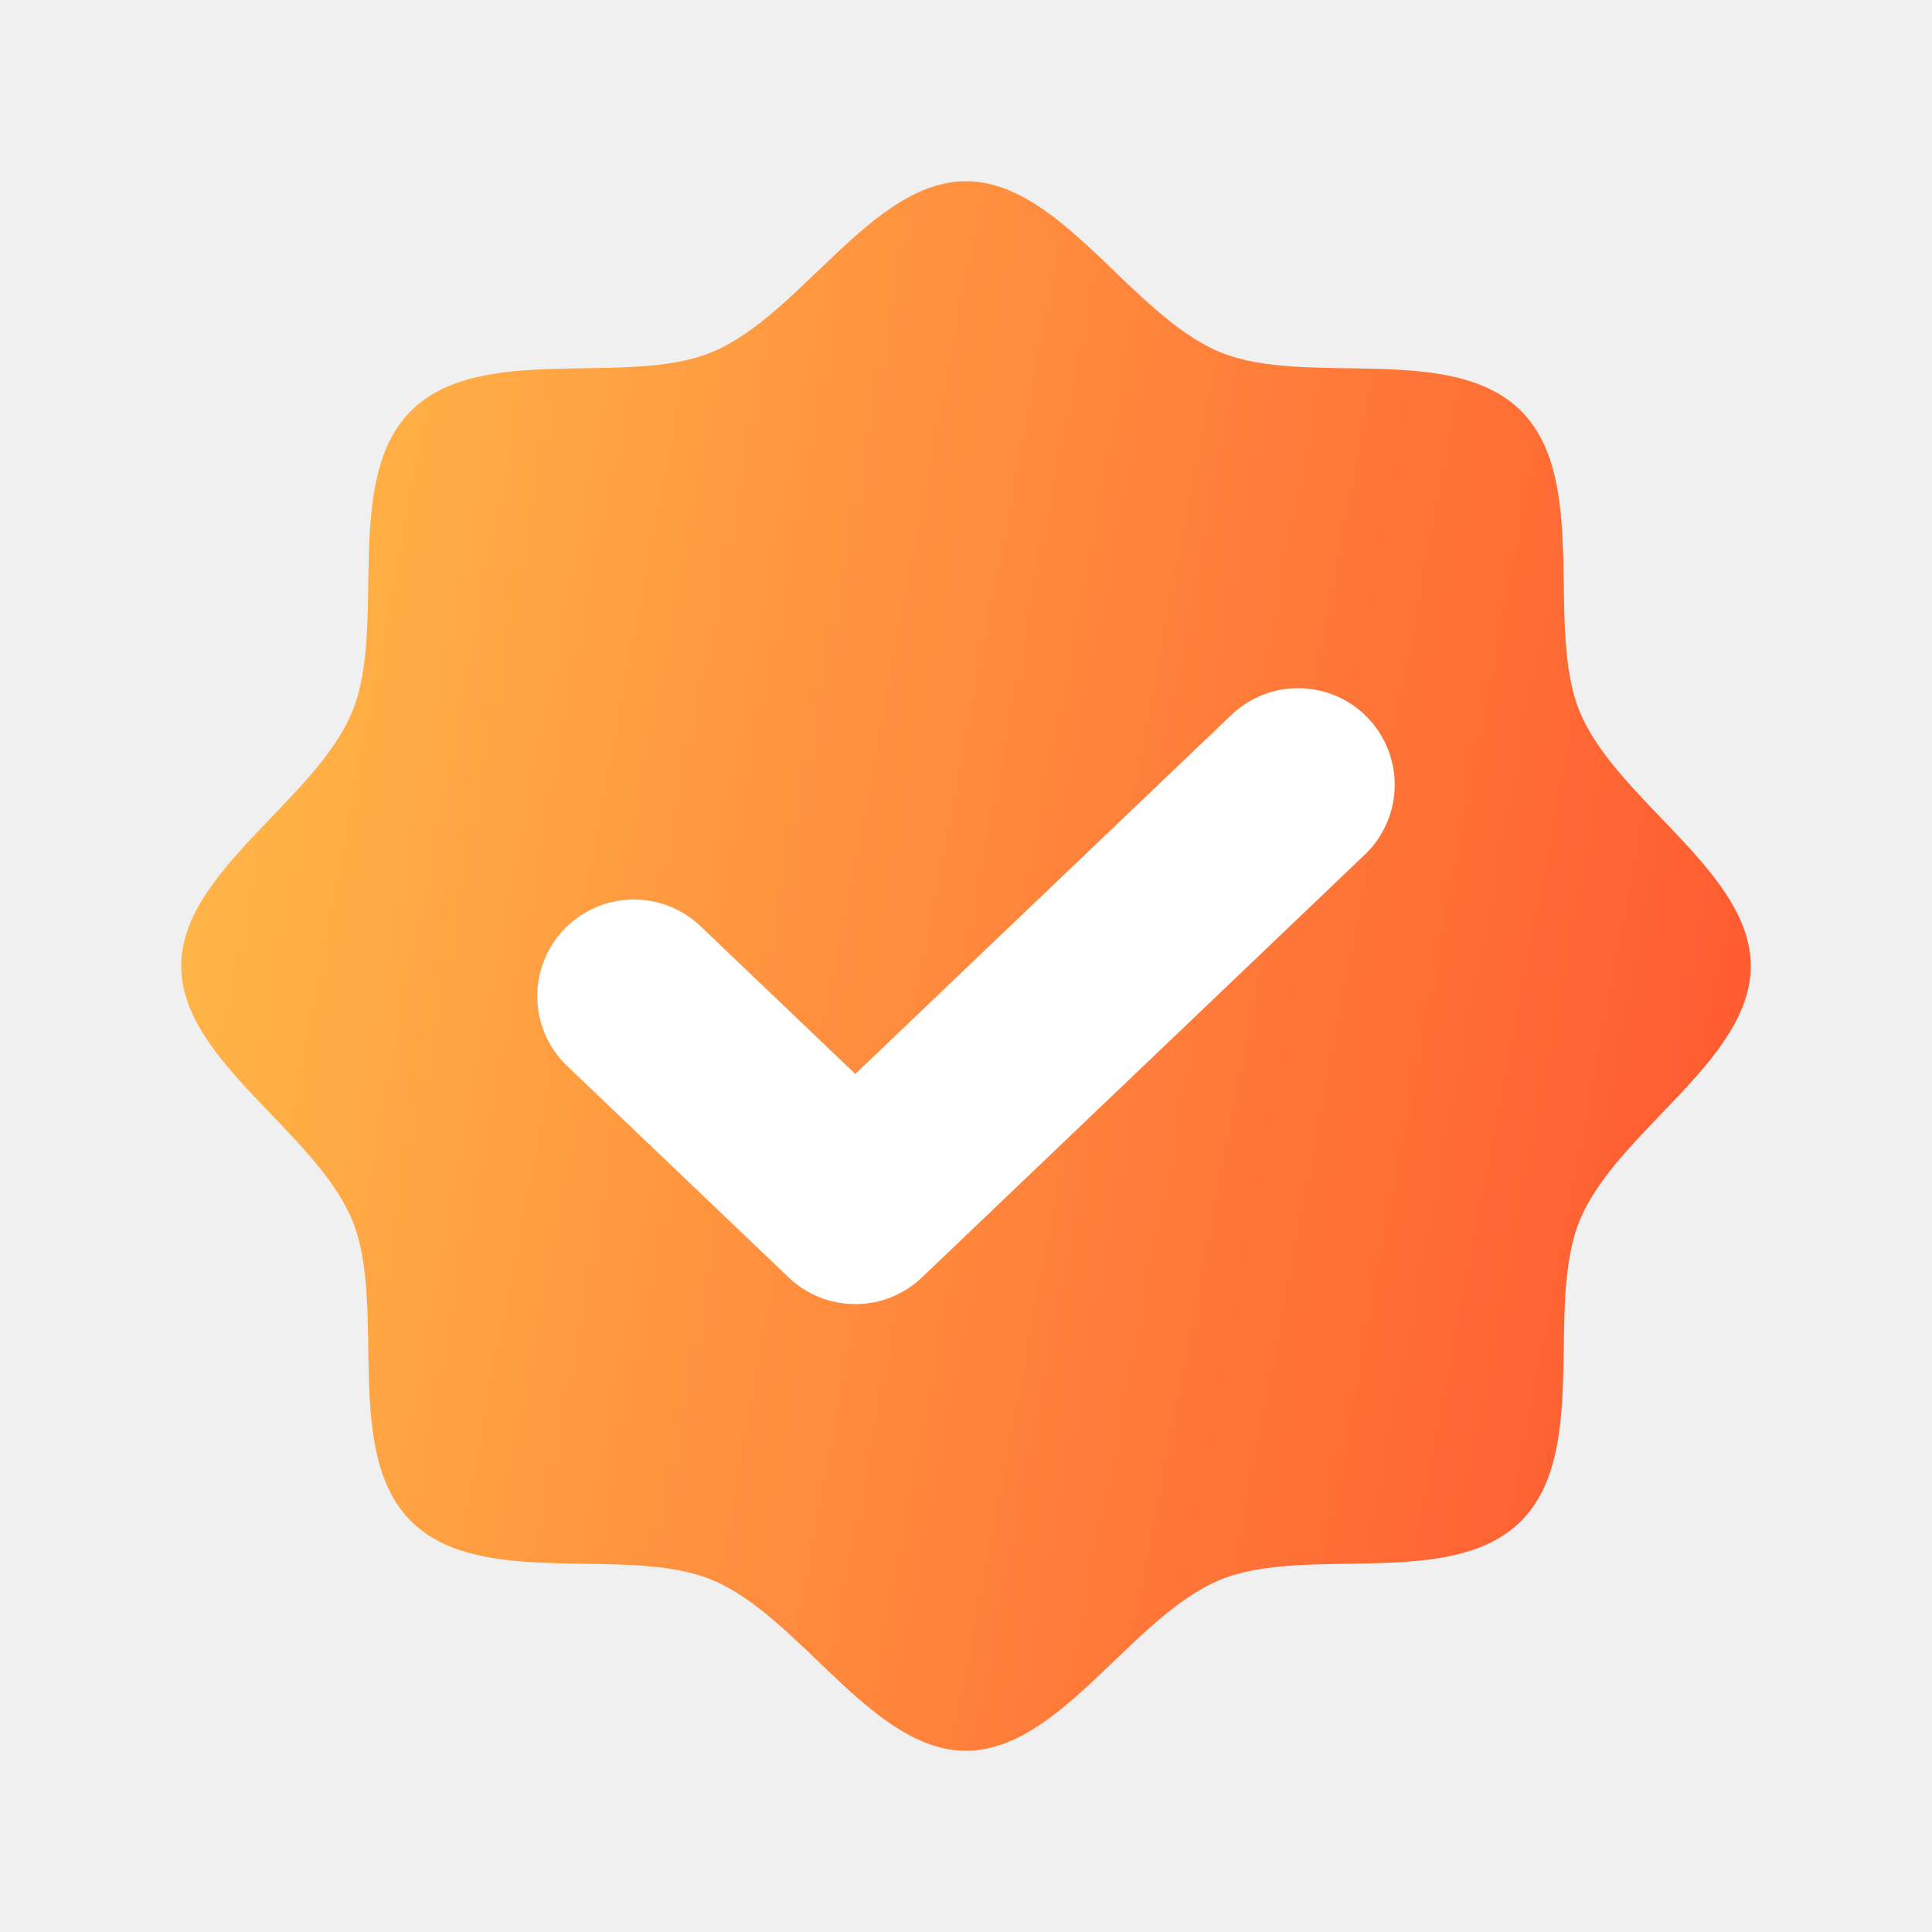
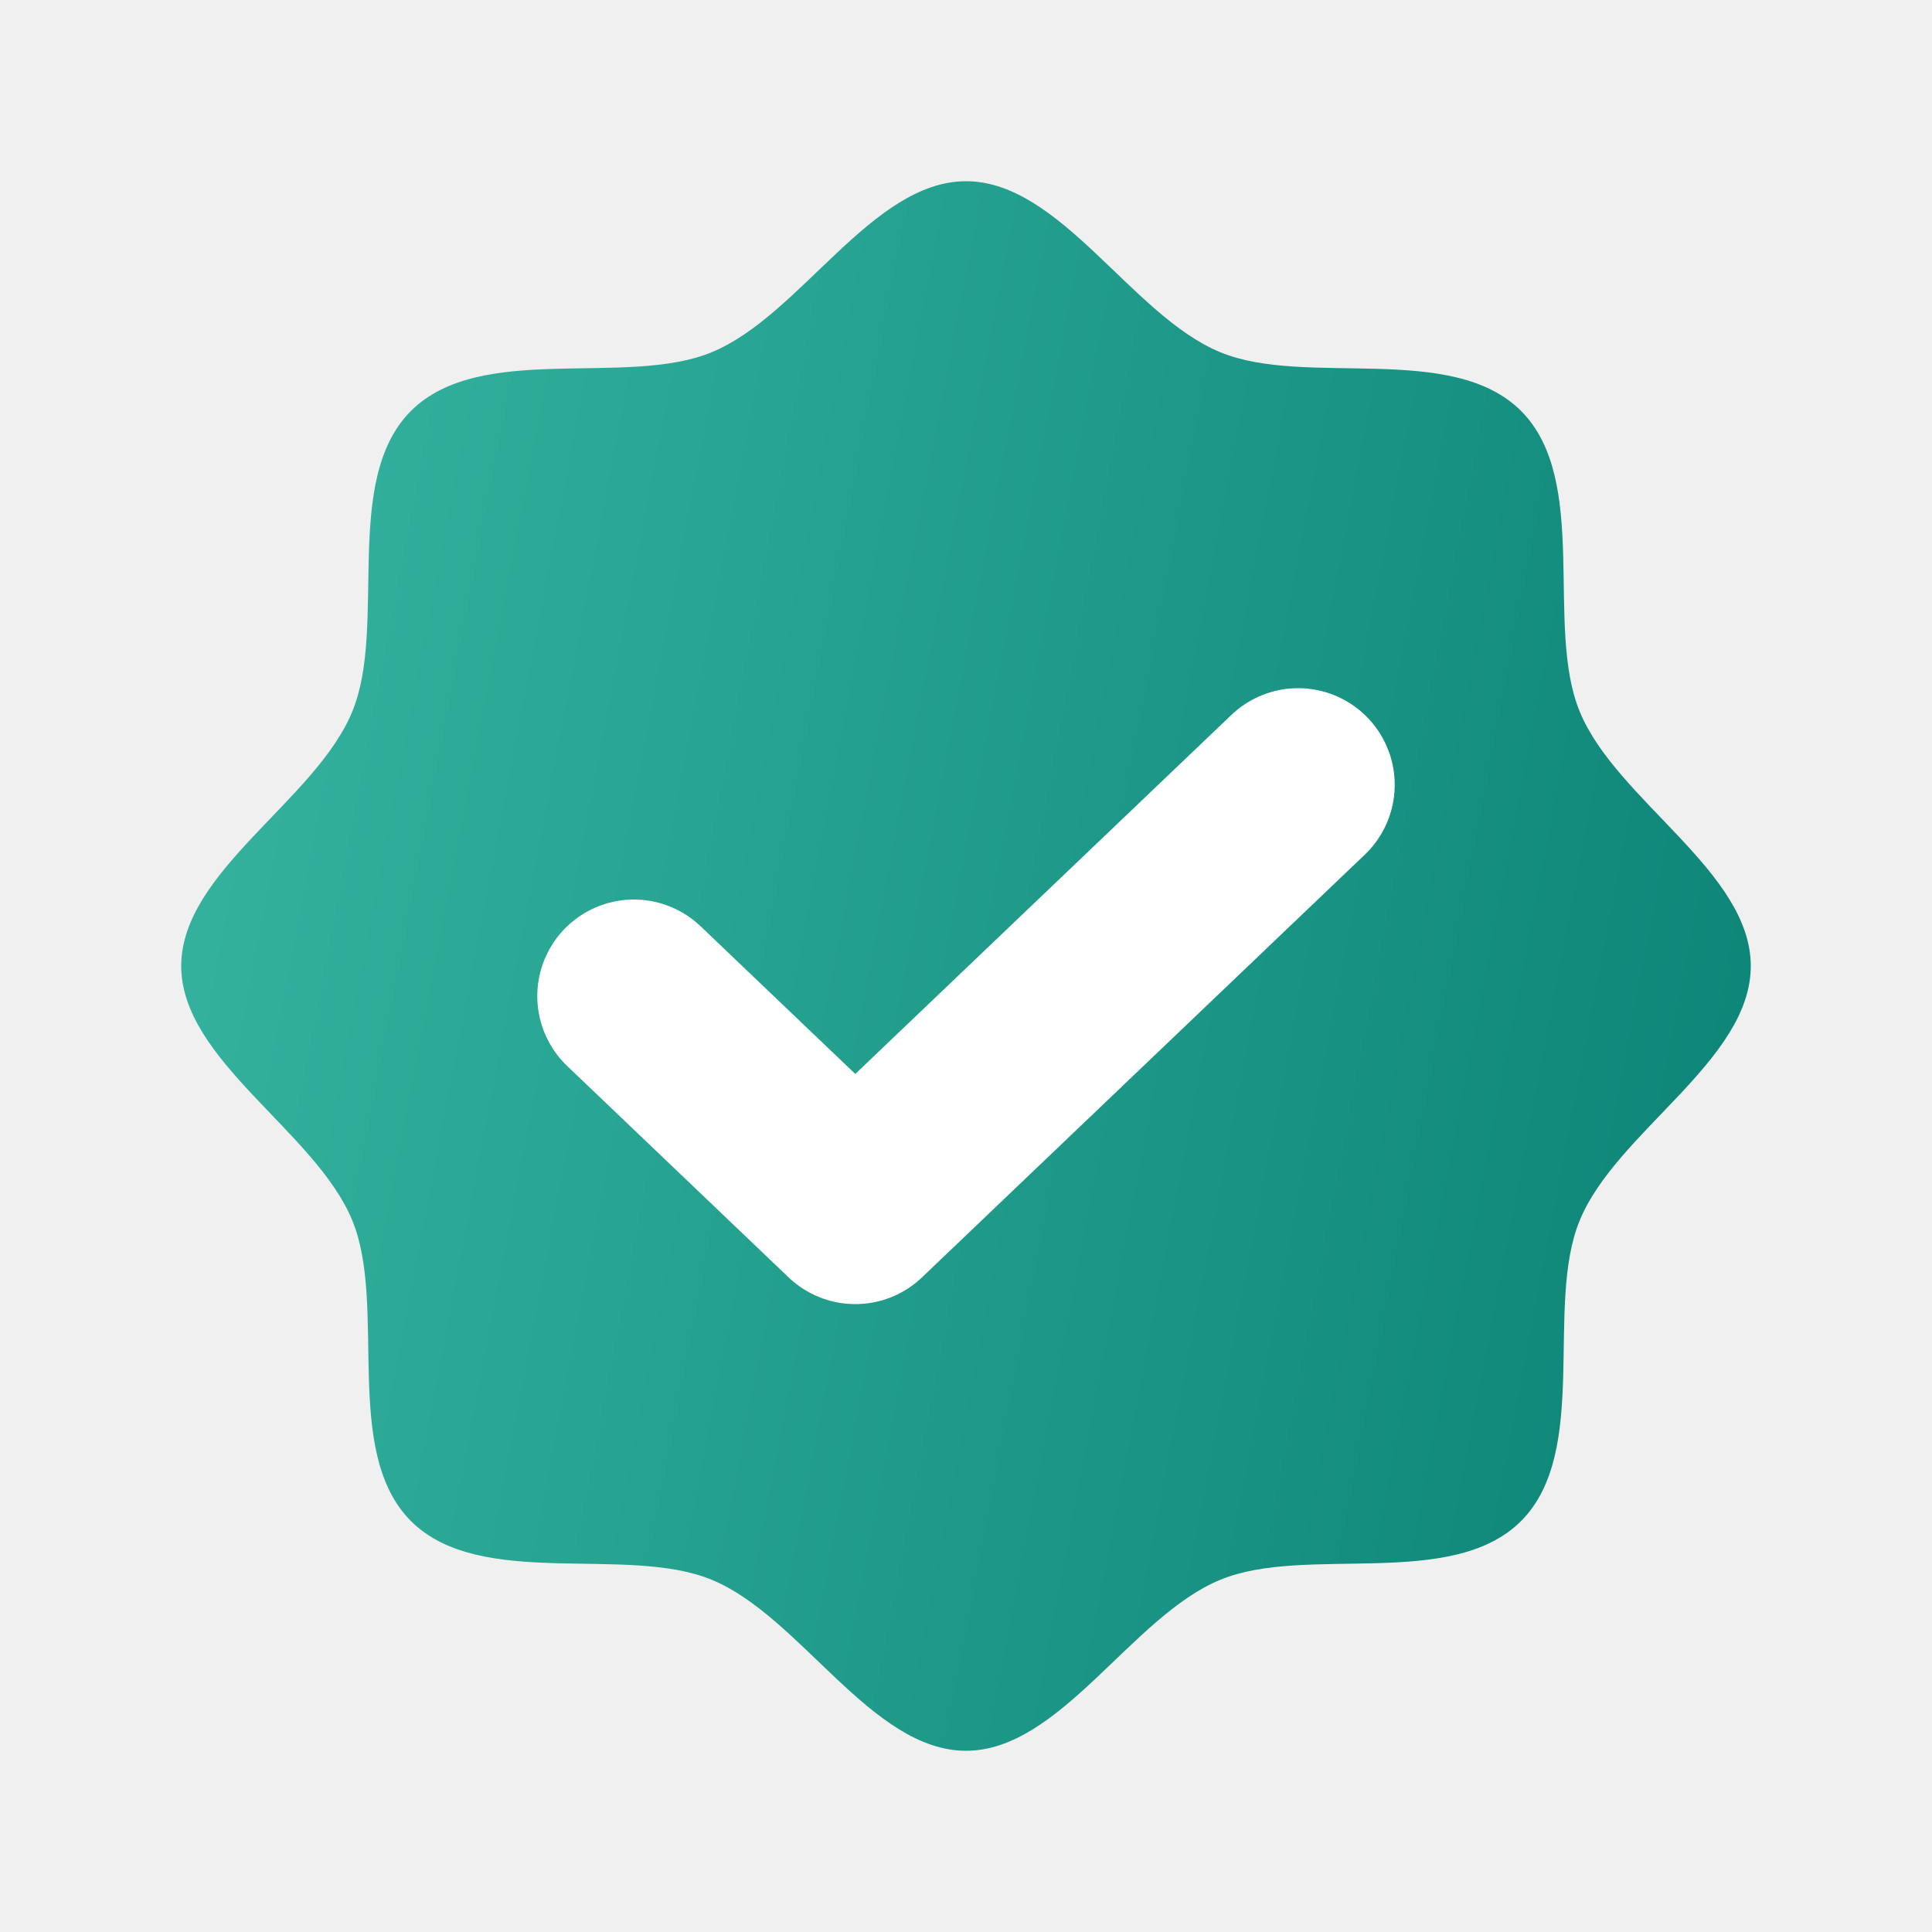
- <svg xmlns="http://www.w3.org/2000/svg" width="12" height="12" viewBox="0 0 10 10" fill="none">
+ <svg xmlns="http://www.w3.org/2000/svg" width="16" height="16" viewBox="0 0 10 10" fill="none">
  <path d="M2.127 7.873C1.768 7.513 2.006 6.758 1.823 6.316C1.634 5.857 0.938 5.488 0.938 5C0.938 4.511 1.634 4.143 1.823 3.684C2.006 3.242 1.768 2.487 2.127 2.127C2.487 1.768 3.242 2.006 3.684 1.823C4.143 1.634 4.512 0.938 5 0.938C5.489 0.938 5.857 1.634 6.316 1.823C6.758 2.006 7.513 1.768 7.873 2.127C8.232 2.487 7.994 3.242 8.177 3.684C8.366 4.143 9.062 4.512 9.062 5C9.062 5.489 8.366 5.857 8.177 6.316C7.994 6.758 8.232 7.513 7.873 7.873C7.513 8.232 6.758 7.994 6.316 8.177C5.857 8.366 5.488 9.062 5 9.062C4.511 9.062 4.143 8.366 3.684 8.177C3.242 7.994 2.487 8.232 2.127 7.873Z" fill="url(#paint0_linear_2554_12284)" />
  <path d="M6.719 4.062L4.427 6.25L3.281 5.156" stroke="white" stroke-linecap="round" stroke-linejoin="round" />
  <defs>
    <linearGradient id="paint0_linear_2554_12284" x1="-1.398" y1="-2.617" x2="14.483" y2="0.415" gradientUnits="userSpaceOnUse">
-       <stop offset="0.099" stop-color="#FFCC4D" />
-       <stop offset="0.829" stop-color="#FF492C" />
+       <stop offset="0.099" stop-color="#3DBDA7" />
+       <stop offset="0.829" stop-color="#067D71" />
    </linearGradient>
  </defs>
</svg>
